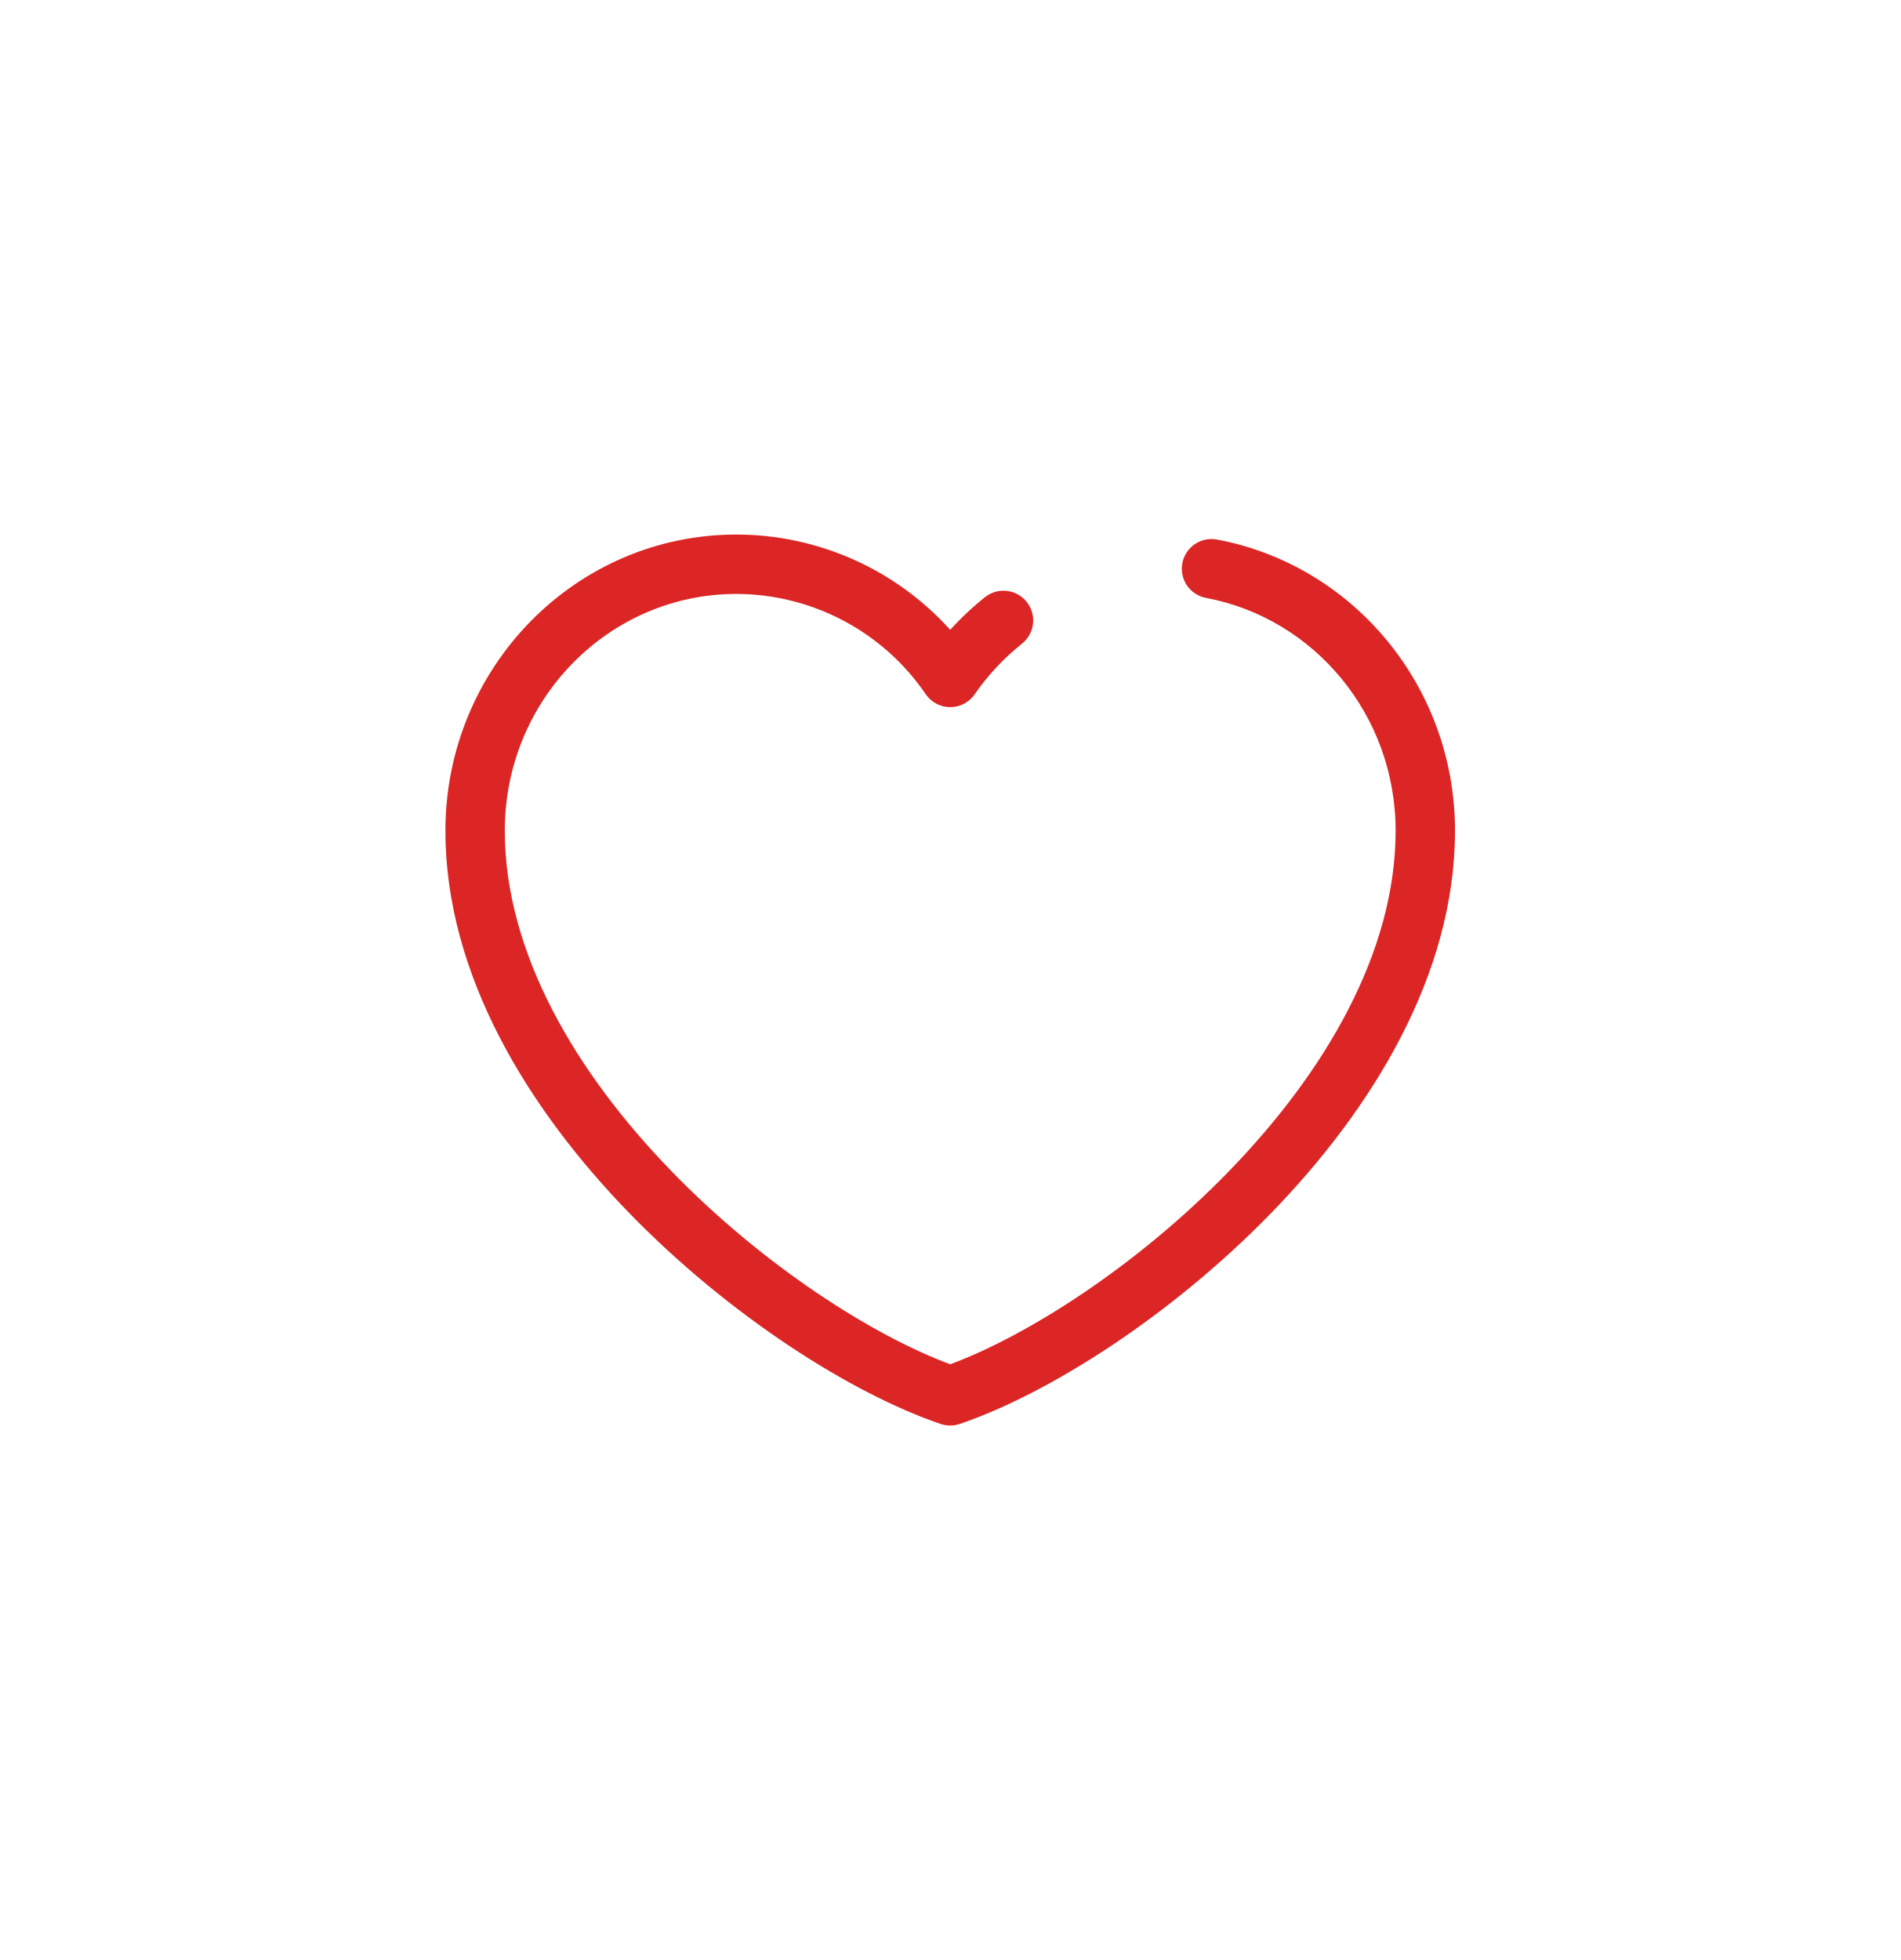
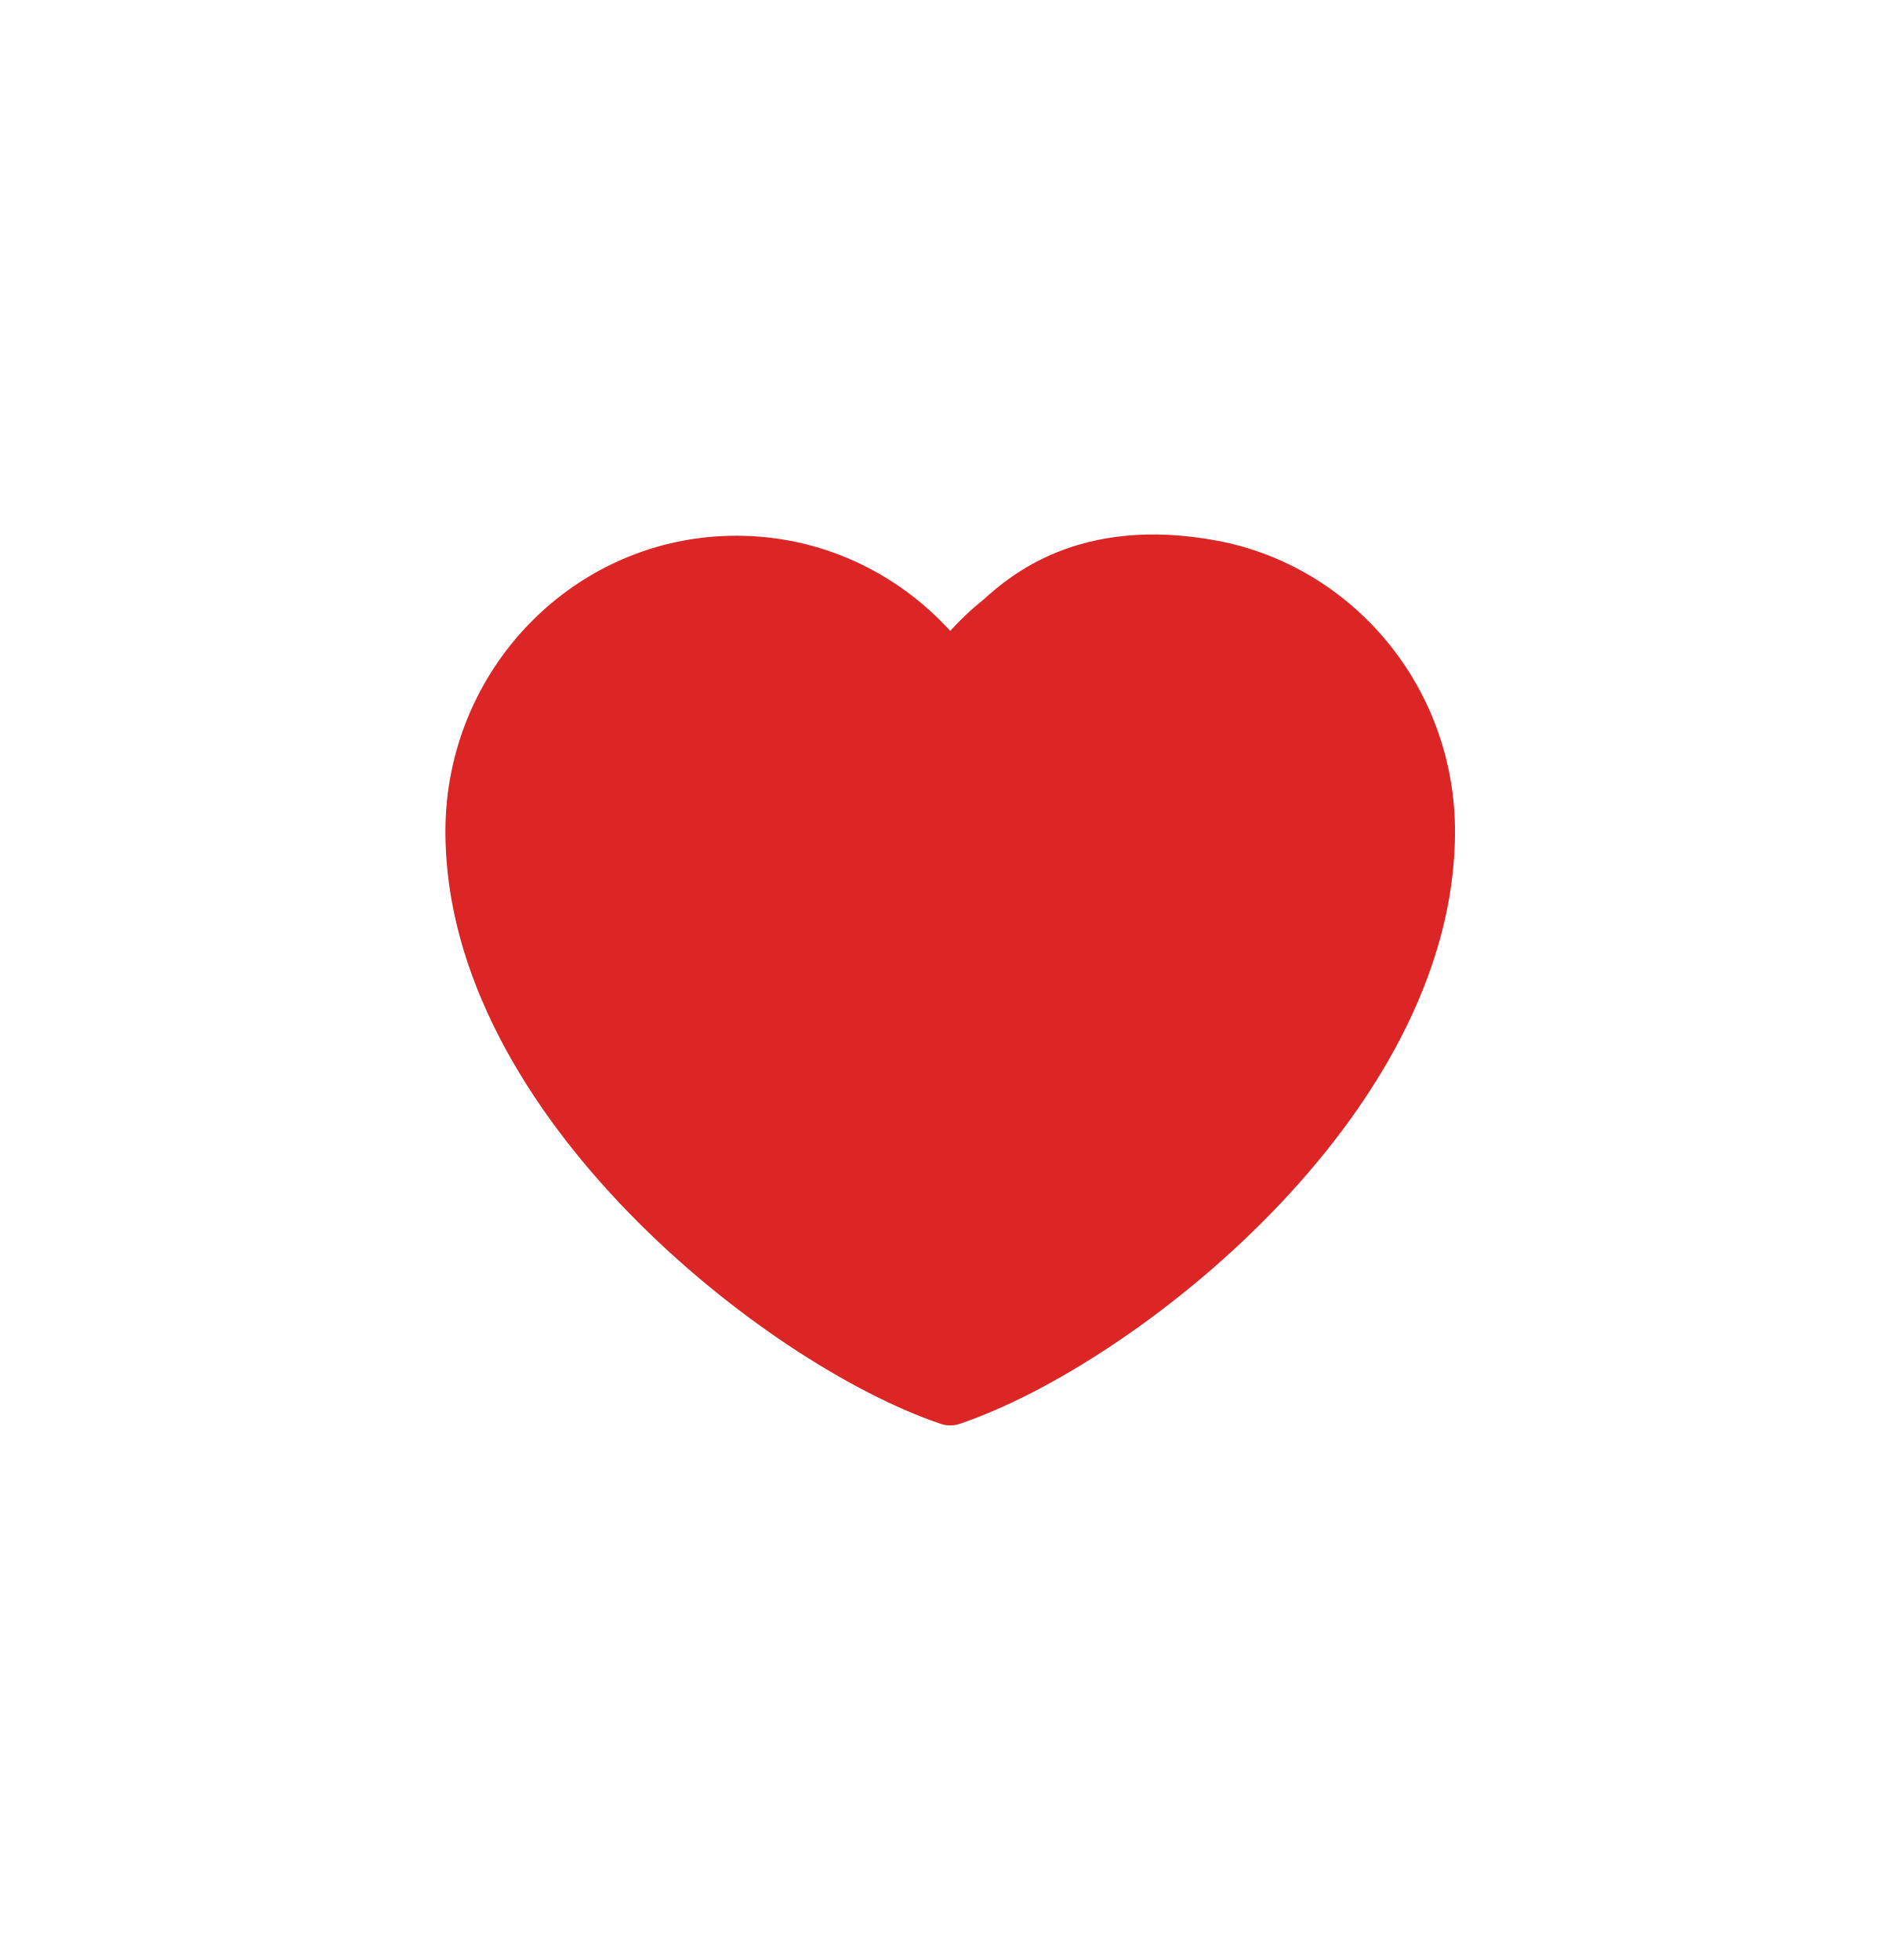
<svg xmlns="http://www.w3.org/2000/svg" viewBox="0 0 32 33" width="32" height="33" fill="#dc2626" aria-hidden="true">
-   <path fill-rule="evenodd" d="M12.4 10c-2.145 0-3.9 1.776-3.9 3.986 0 2.055 1.198 4.077 2.809 5.735C12.85 21.31 14.696 22.486 16 22.97c1.305-.484 3.15-1.66 4.691-3.248 1.61-1.658 2.809-3.68 2.809-5.735 0-1.96-1.383-3.582-3.192-3.92a.5.5 0 1 1 .184-.983c2.287.428 4.008 2.466 4.008 4.903 0 2.432-1.402 4.692-3.091 6.432-1.694 1.744-3.759 3.05-5.249 3.556a.5.5 0 0 1-.32 0c-1.49-.505-3.555-1.812-5.249-3.556-1.69-1.74-3.091-4-3.091-6.432C7.5 11.242 9.685 9 12.4 9a4.85 4.85 0 0 1 3.6 1.604q.27-.298.586-.55a.5.5 0 1 1 .622.784 4 4 0 0 0-.796.852.5.5 0 0 1-.823 0A3.87 3.87 0 0 0 12.4 10" />
+   <path d="M8 14.001c0 4.48 5.2 8.552 8 9.499 2.8-.947 8-5.02 8-9.499 0-2.196-1.552-4.022-3.6-4.405-2.135-.4-3.152.561-3.503.87a4.5 4.5 0 0 0-.897.96 4.37 4.37 0 0 0-3.6-1.904c-2.43 0-4.4 2.005-4.4 4.48" />
+   <path fill-rule="evenodd" d="m17.254 10.818-.027.024-.02.016a4 4 0 0 0-.796.851.5.5 0 0 1-.822 0 3.87 3.87 0 0 0-3.189-1.687c-2.145 0-3.9 1.773-3.9 3.98 0 2.05 1.198 4.069 2.808 5.725 1.543 1.585 3.387 2.759 4.692 3.242 1.305-.483 3.15-1.657 4.692-3.242C22.302 18.07 23.5 16.052 23.5 14c0-1.957-1.382-3.575-3.192-3.914-.976-.182-1.667-.05-2.14.142a3 3 0 0 0-.914.589m.538-1.516c.656-.266 1.54-.415 2.7-.198 2.286.428 4.008 2.463 4.008 4.897 0 2.429-1.402 4.686-3.092 6.423-1.693 1.741-3.758 3.046-5.248 3.55a.5.5 0 0 1-.32 0c-1.49-.504-3.555-1.809-5.248-3.55C8.902 18.687 7.5 16.43 7.5 14c0-2.741 2.185-4.98 4.9-4.98 1.425 0 2.706.62 3.6 1.602a5 5 0 0 1 .576-.54l.02-.019c.19-.168.58-.512 1.196-.762" clip-rule="evenodd" />
</svg>
